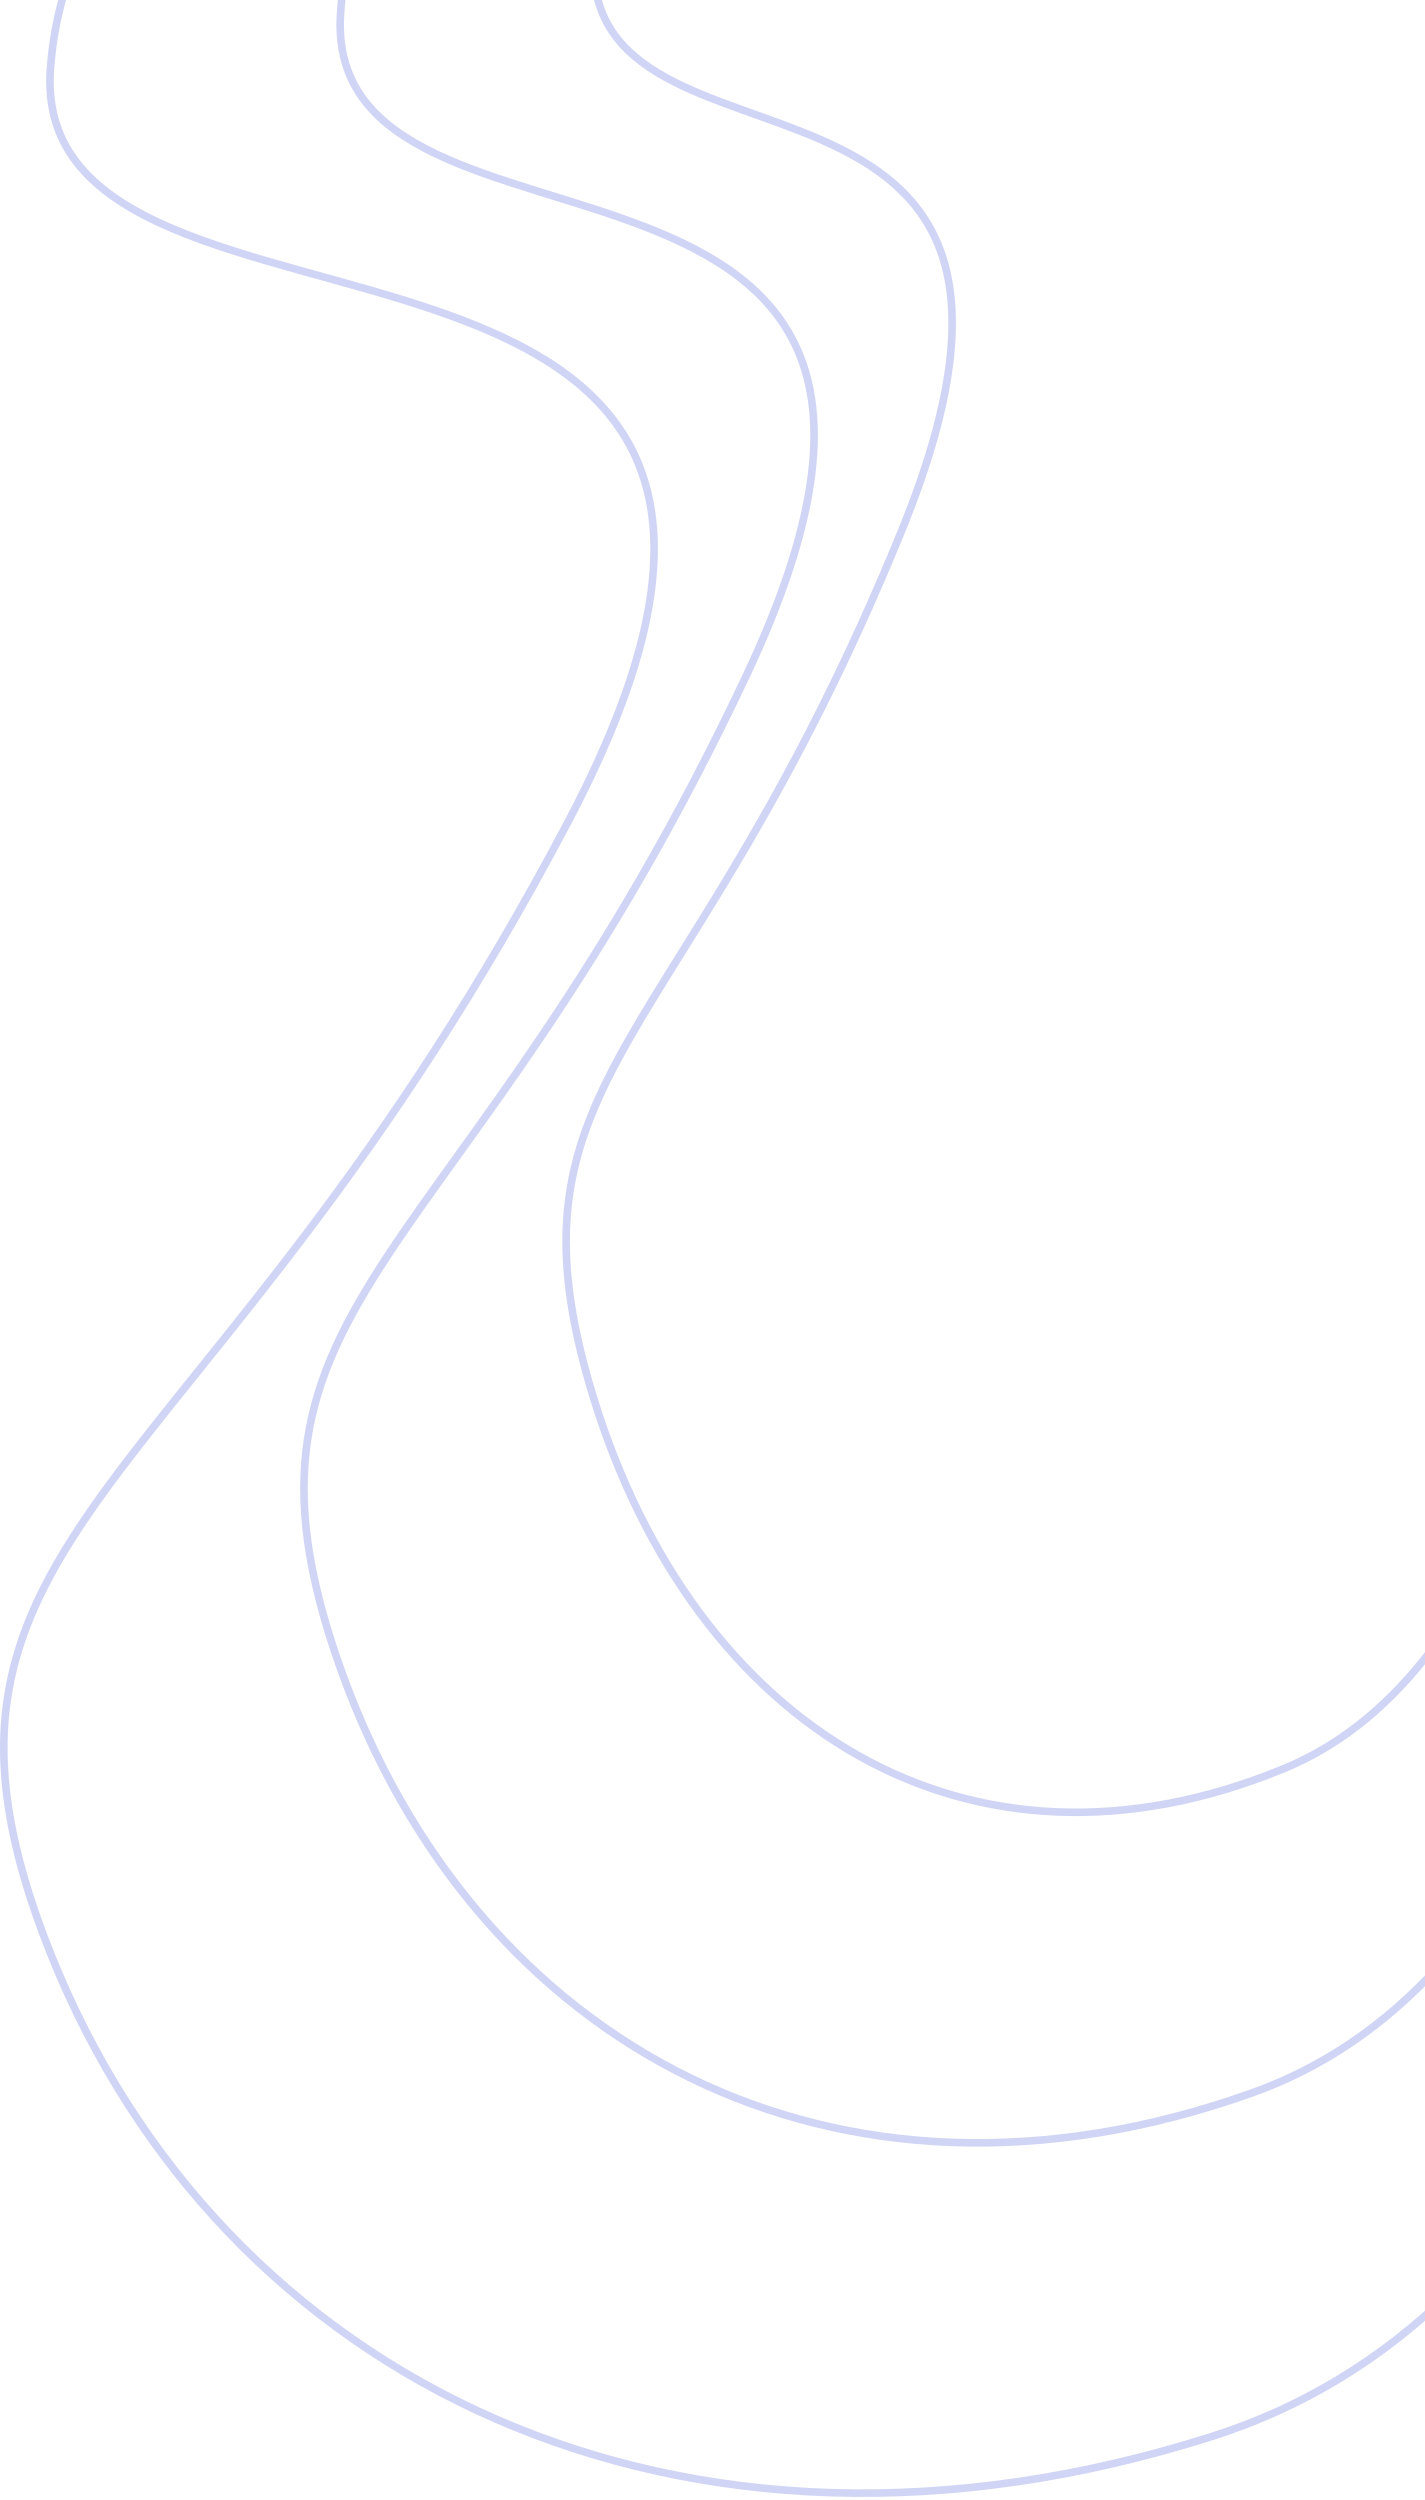
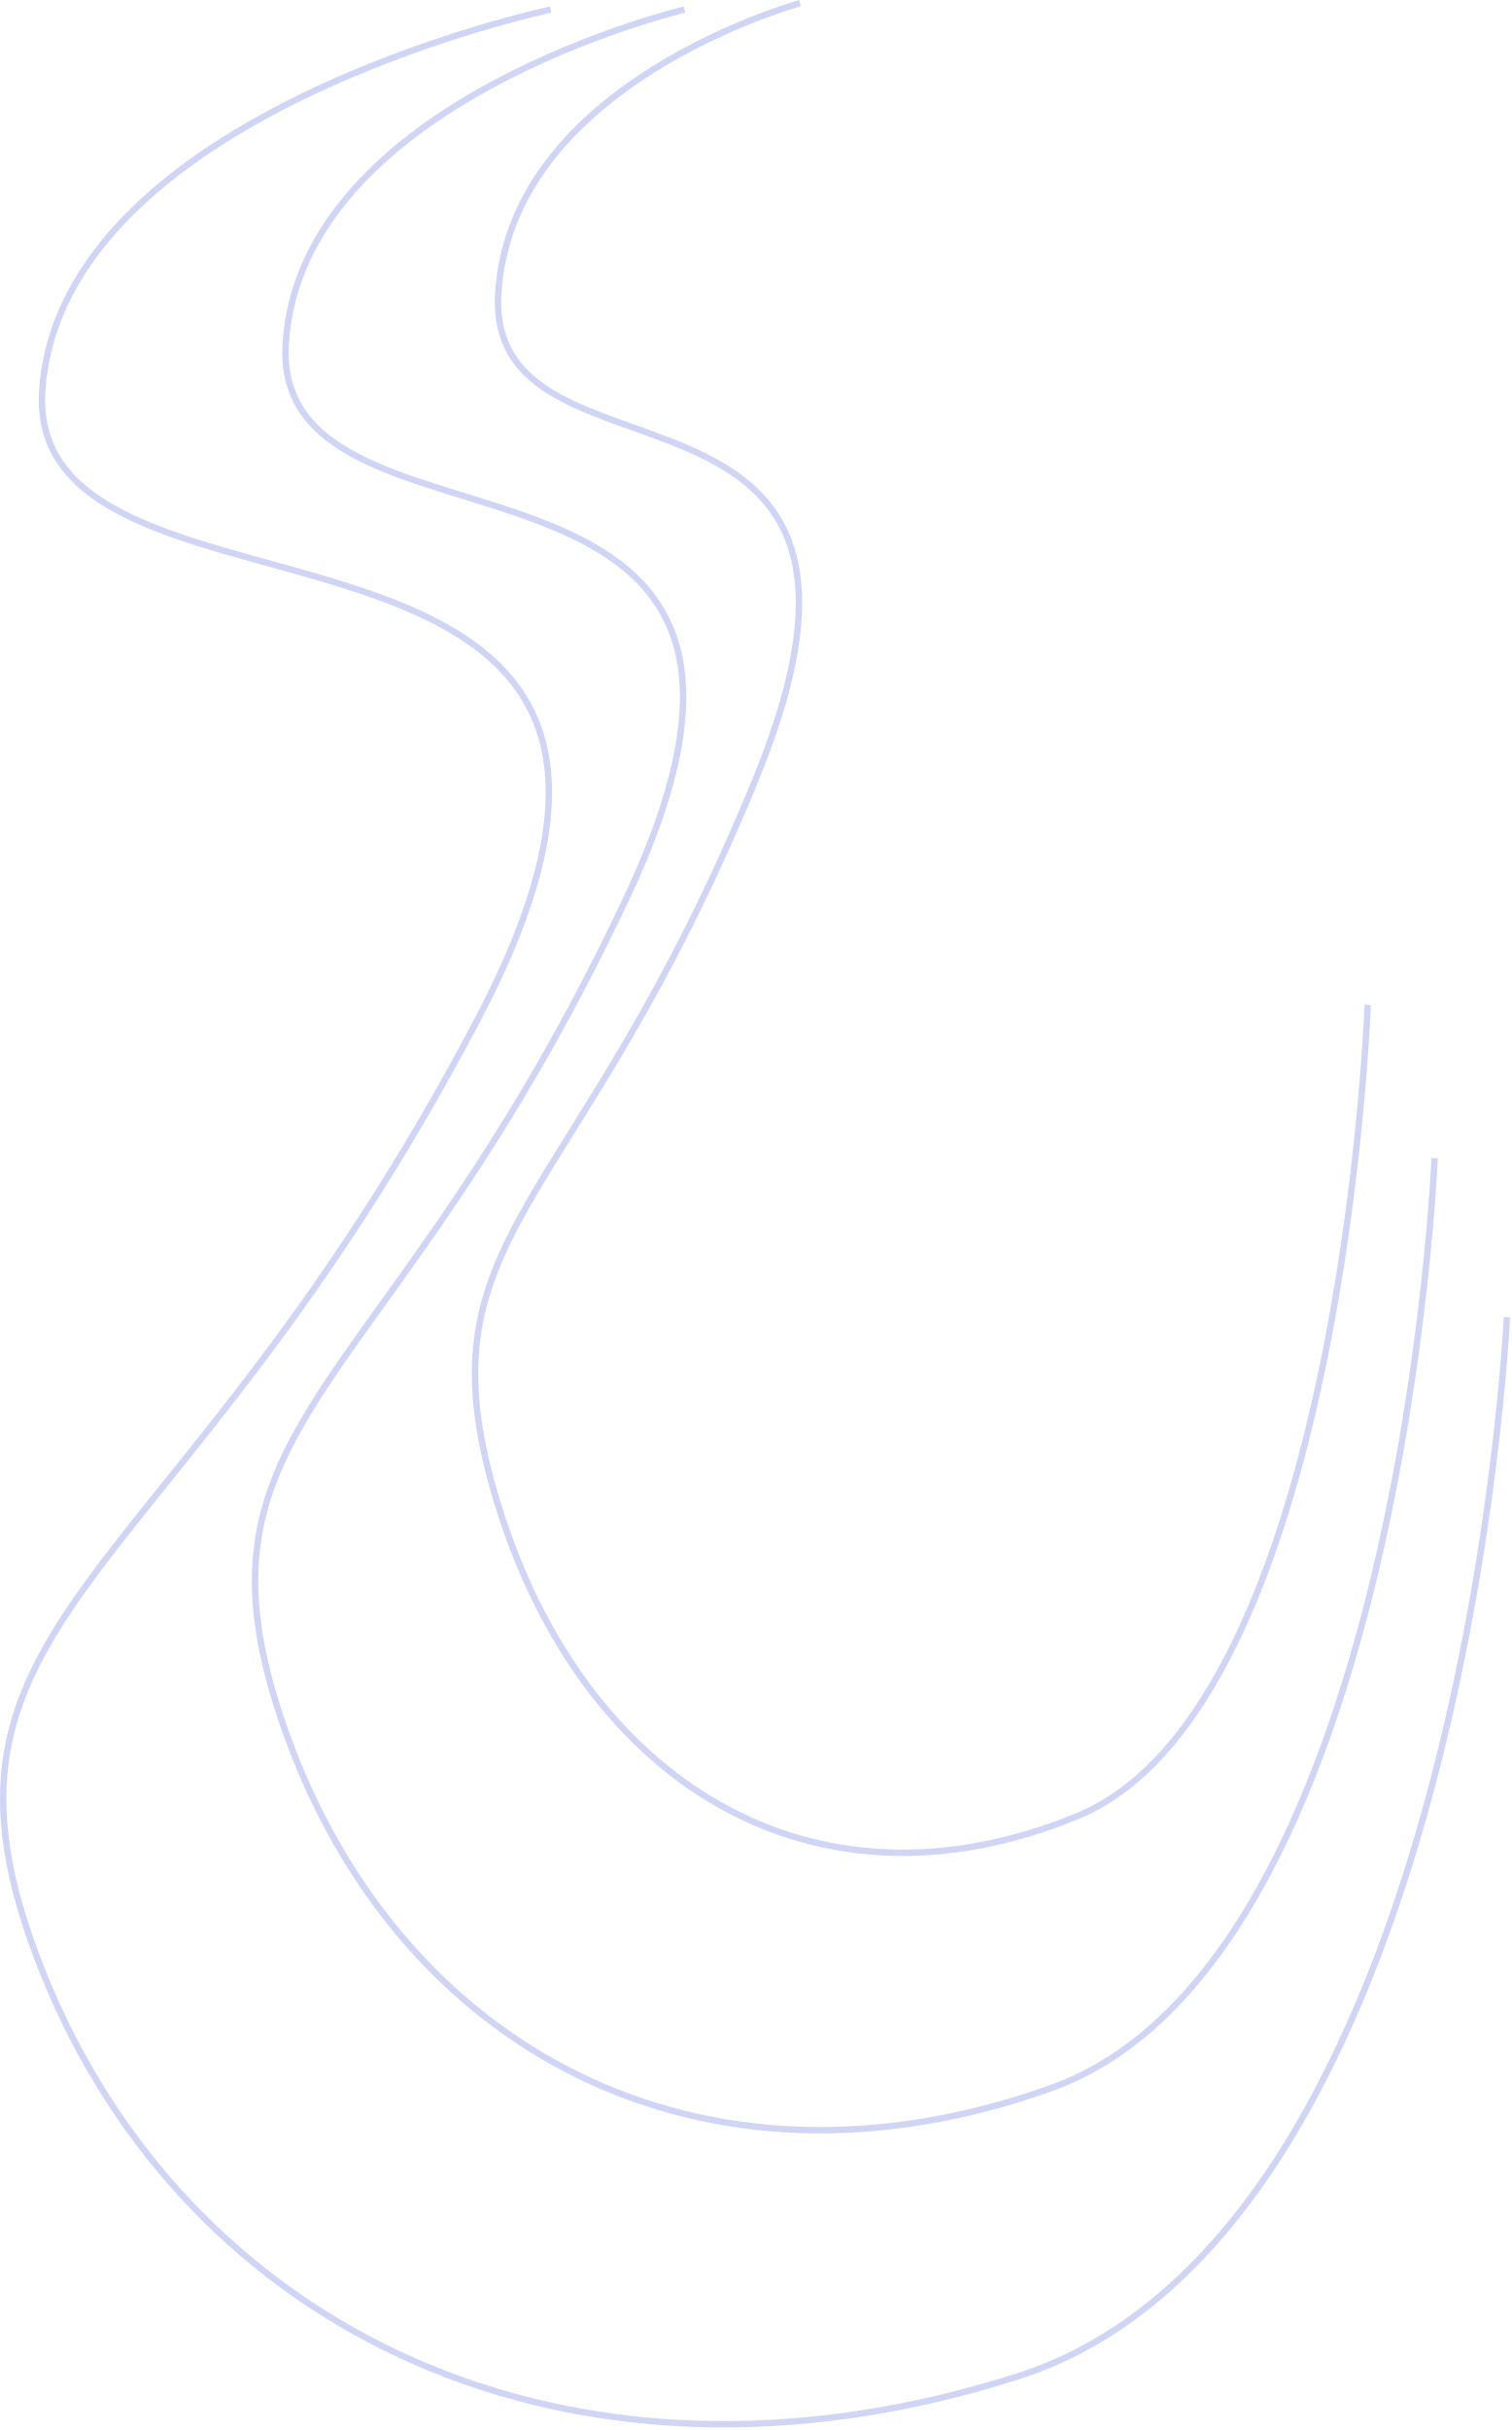
- <svg xmlns="http://www.w3.org/2000/svg" width="375" height="658">
-   <g fill="none" fill-rule="evenodd" stroke="#D0D5F6" stroke-width="2">
-     <path d="M172.71-101C70.623-79.38 17.478-39.688 13.273 18.074c-6.307 86.643 231.598 17.186 136.358 198-95.241 180.813-181.318 185.29-136.358 298C58.233 626.784 178.96 685.954 319.21 641.2c93.501-29.836 144.652-140.545 153.453-332.126" />
-     <path d="M214.7-101C134.617-82.012 92.926-47.154 89.628 3.575c-4.948 76.093 181.679 15.094 106.966 173.89C121.882 336.262 54.36 340.192 89.628 439.18c35.269 98.986 129.974 150.95 239.995 111.646C402.97 524.622 443.096 427.395 450 259.141" />
-     <path d="M250.935-103c-60.604 16.56-92.153 46.963-94.65 91.208-3.743 66.367 137.488 13.165 80.949 151.664-56.54 138.5-107.638 141.927-80.948 228.261 26.69 86.335 98.359 131.656 181.618 97.376C393.41 442.655 423.775 357.855 429 211.108" />
-   </g>
+ <svg xmlns="http://www.w3.org/2000/svg" width="474" height="762" viewBox="0 0 474 762" fill="none">
+   <path d="M172.71 3C172.71 3 19.58 35.43 13.273 122.074C6.966 208.717 244.871 139.26 149.631 320.074C54.39 500.887 -31.687 505.363 13.273 618.074C58.233 730.785 178.96 789.953 319.21 745.2C459.461 700.446 472.663 413.074 472.663 413.074" stroke="#D0D5F6" stroke-width="2" />
+   <path d="M214.7 3C214.7 3 94.575 31.481 89.628 107.575C84.68 183.668 271.307 122.669 196.594 281.465C121.882 440.262 54.359 444.192 89.628 543.179C124.897 642.165 219.602 694.129 329.623 654.825C439.643 615.521 450 363.141 450 363.141" stroke="#D0D5F6" stroke-width="2" />
+   <path d="M250.935 1C250.935 1 160.03 25.841 156.286 92.208C152.542 158.575 293.773 105.373 237.234 243.872C180.695 382.371 129.596 385.799 156.286 472.133C182.976 558.468 254.645 603.789 337.904 569.509C421.163 535.229 429 315.108 429 315.108" stroke="#D0D5F6" stroke-width="2" />
</svg>
